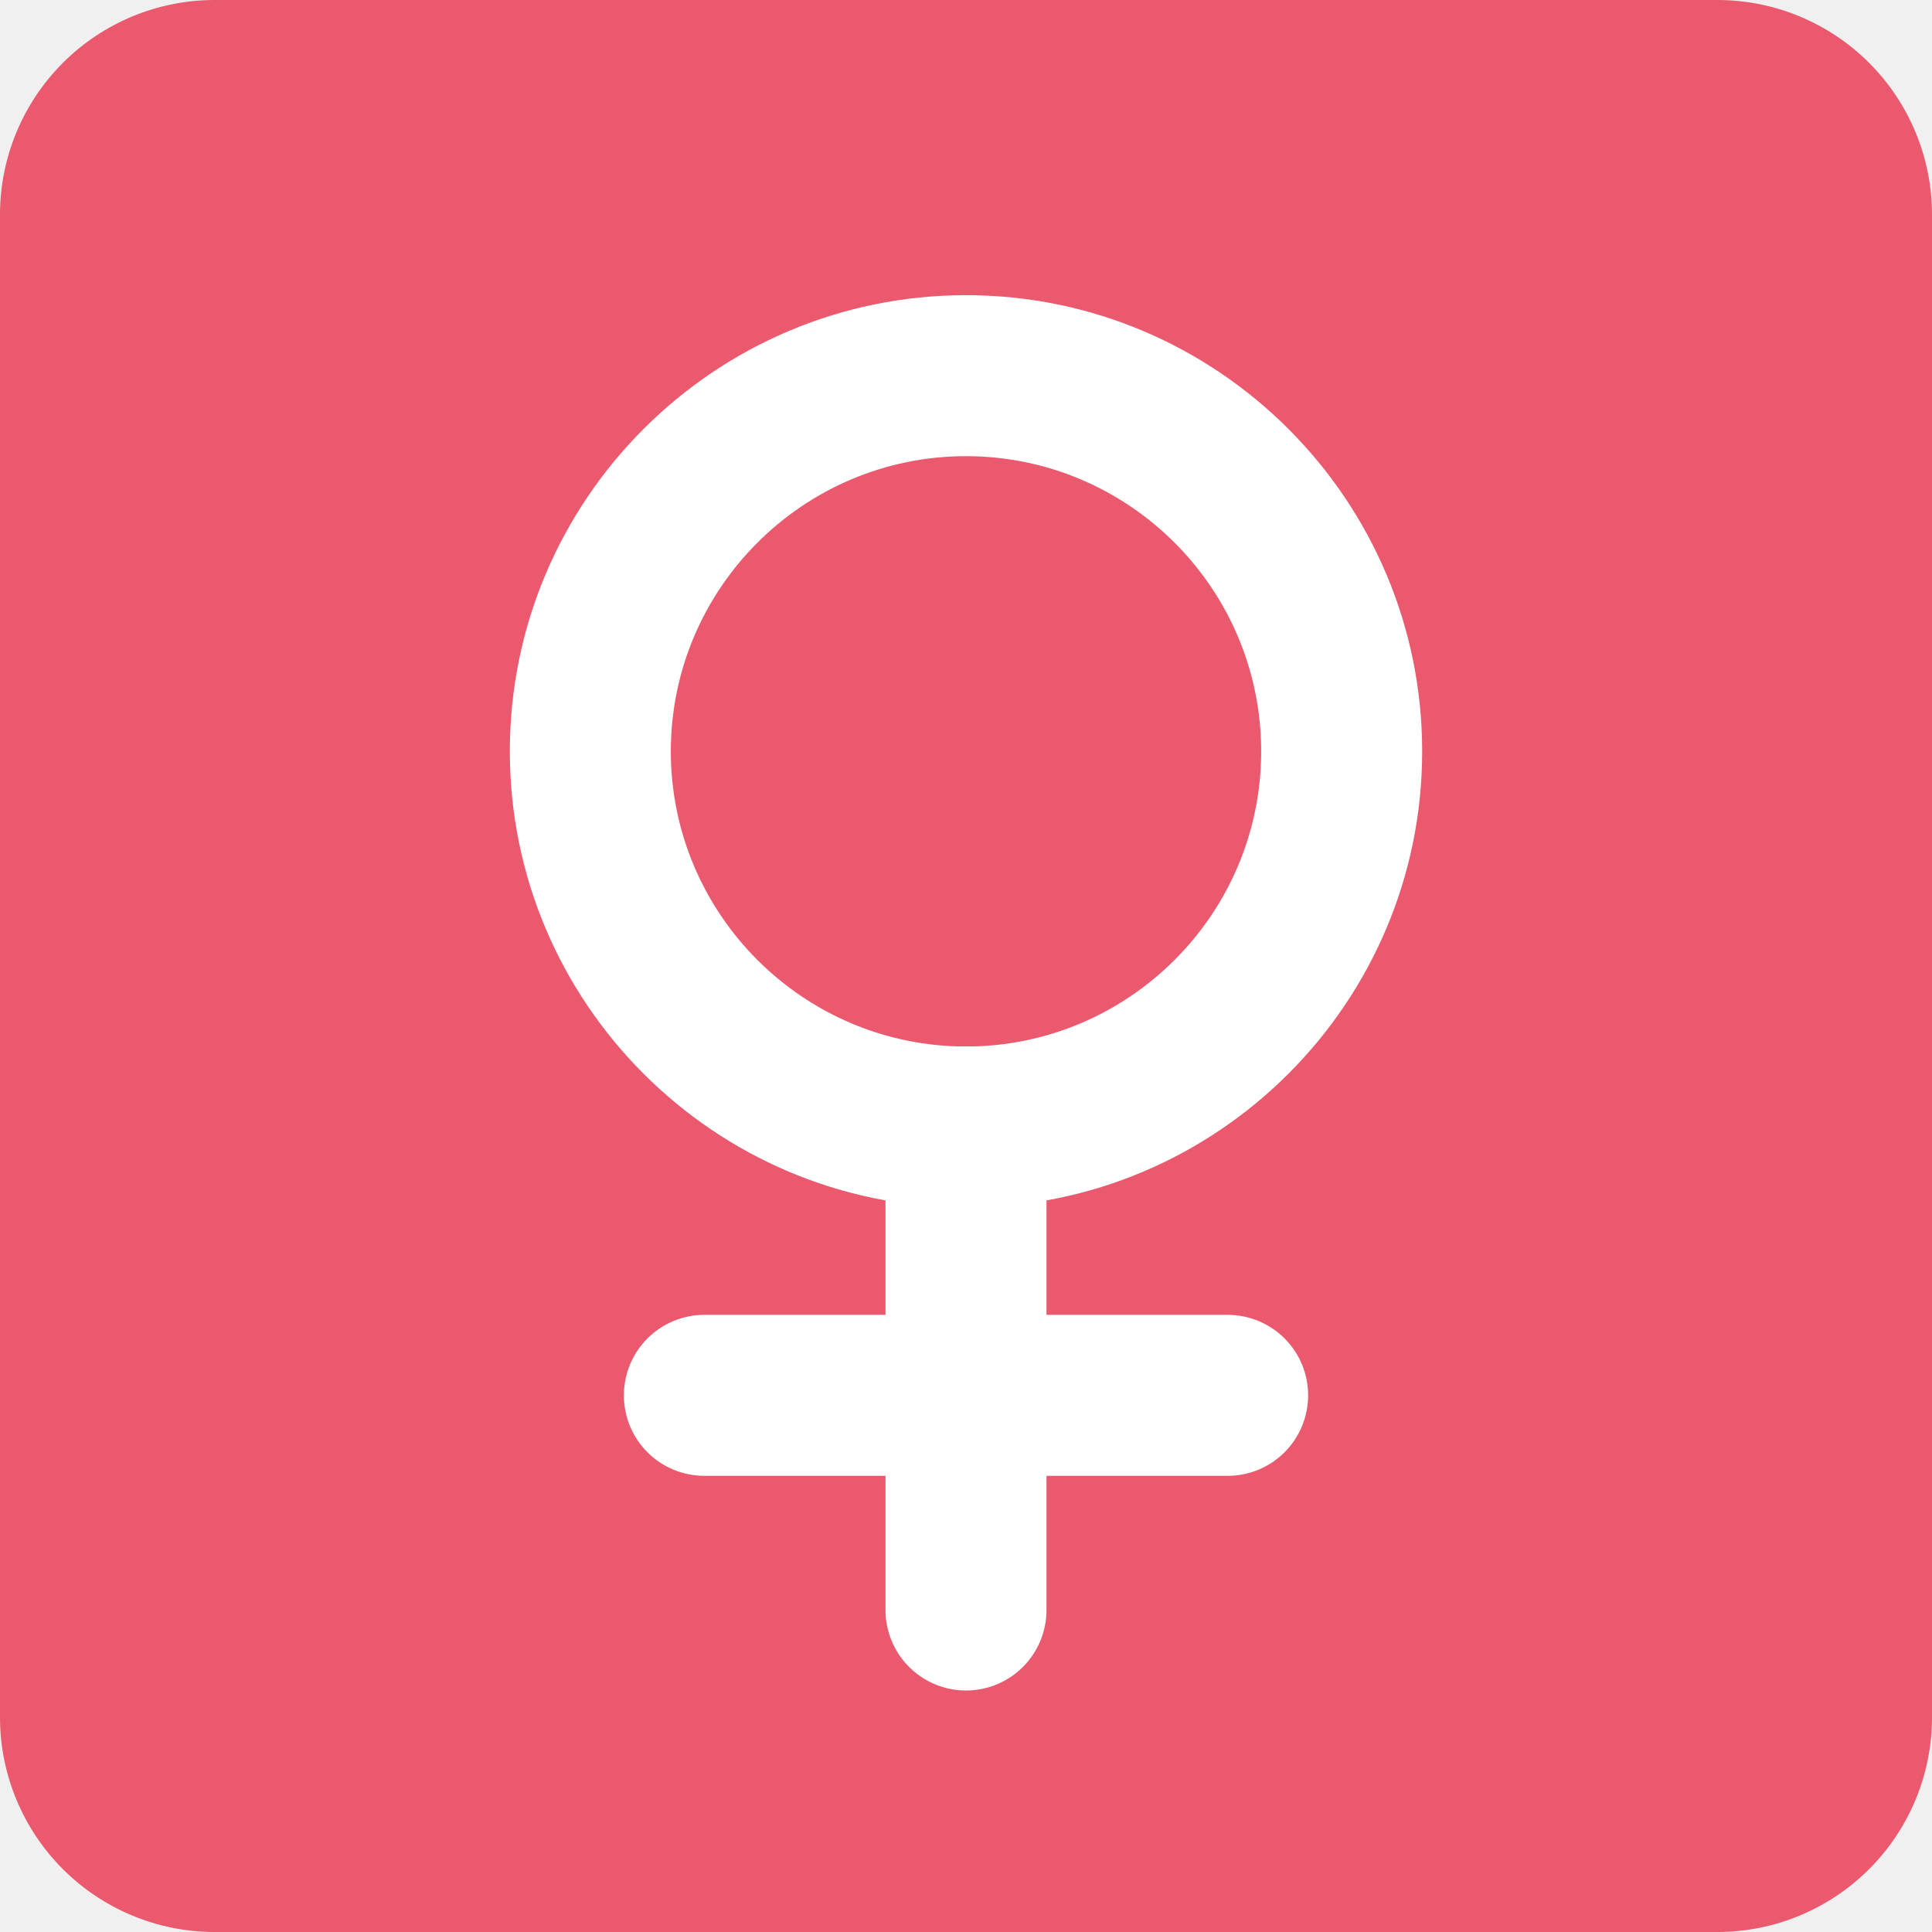
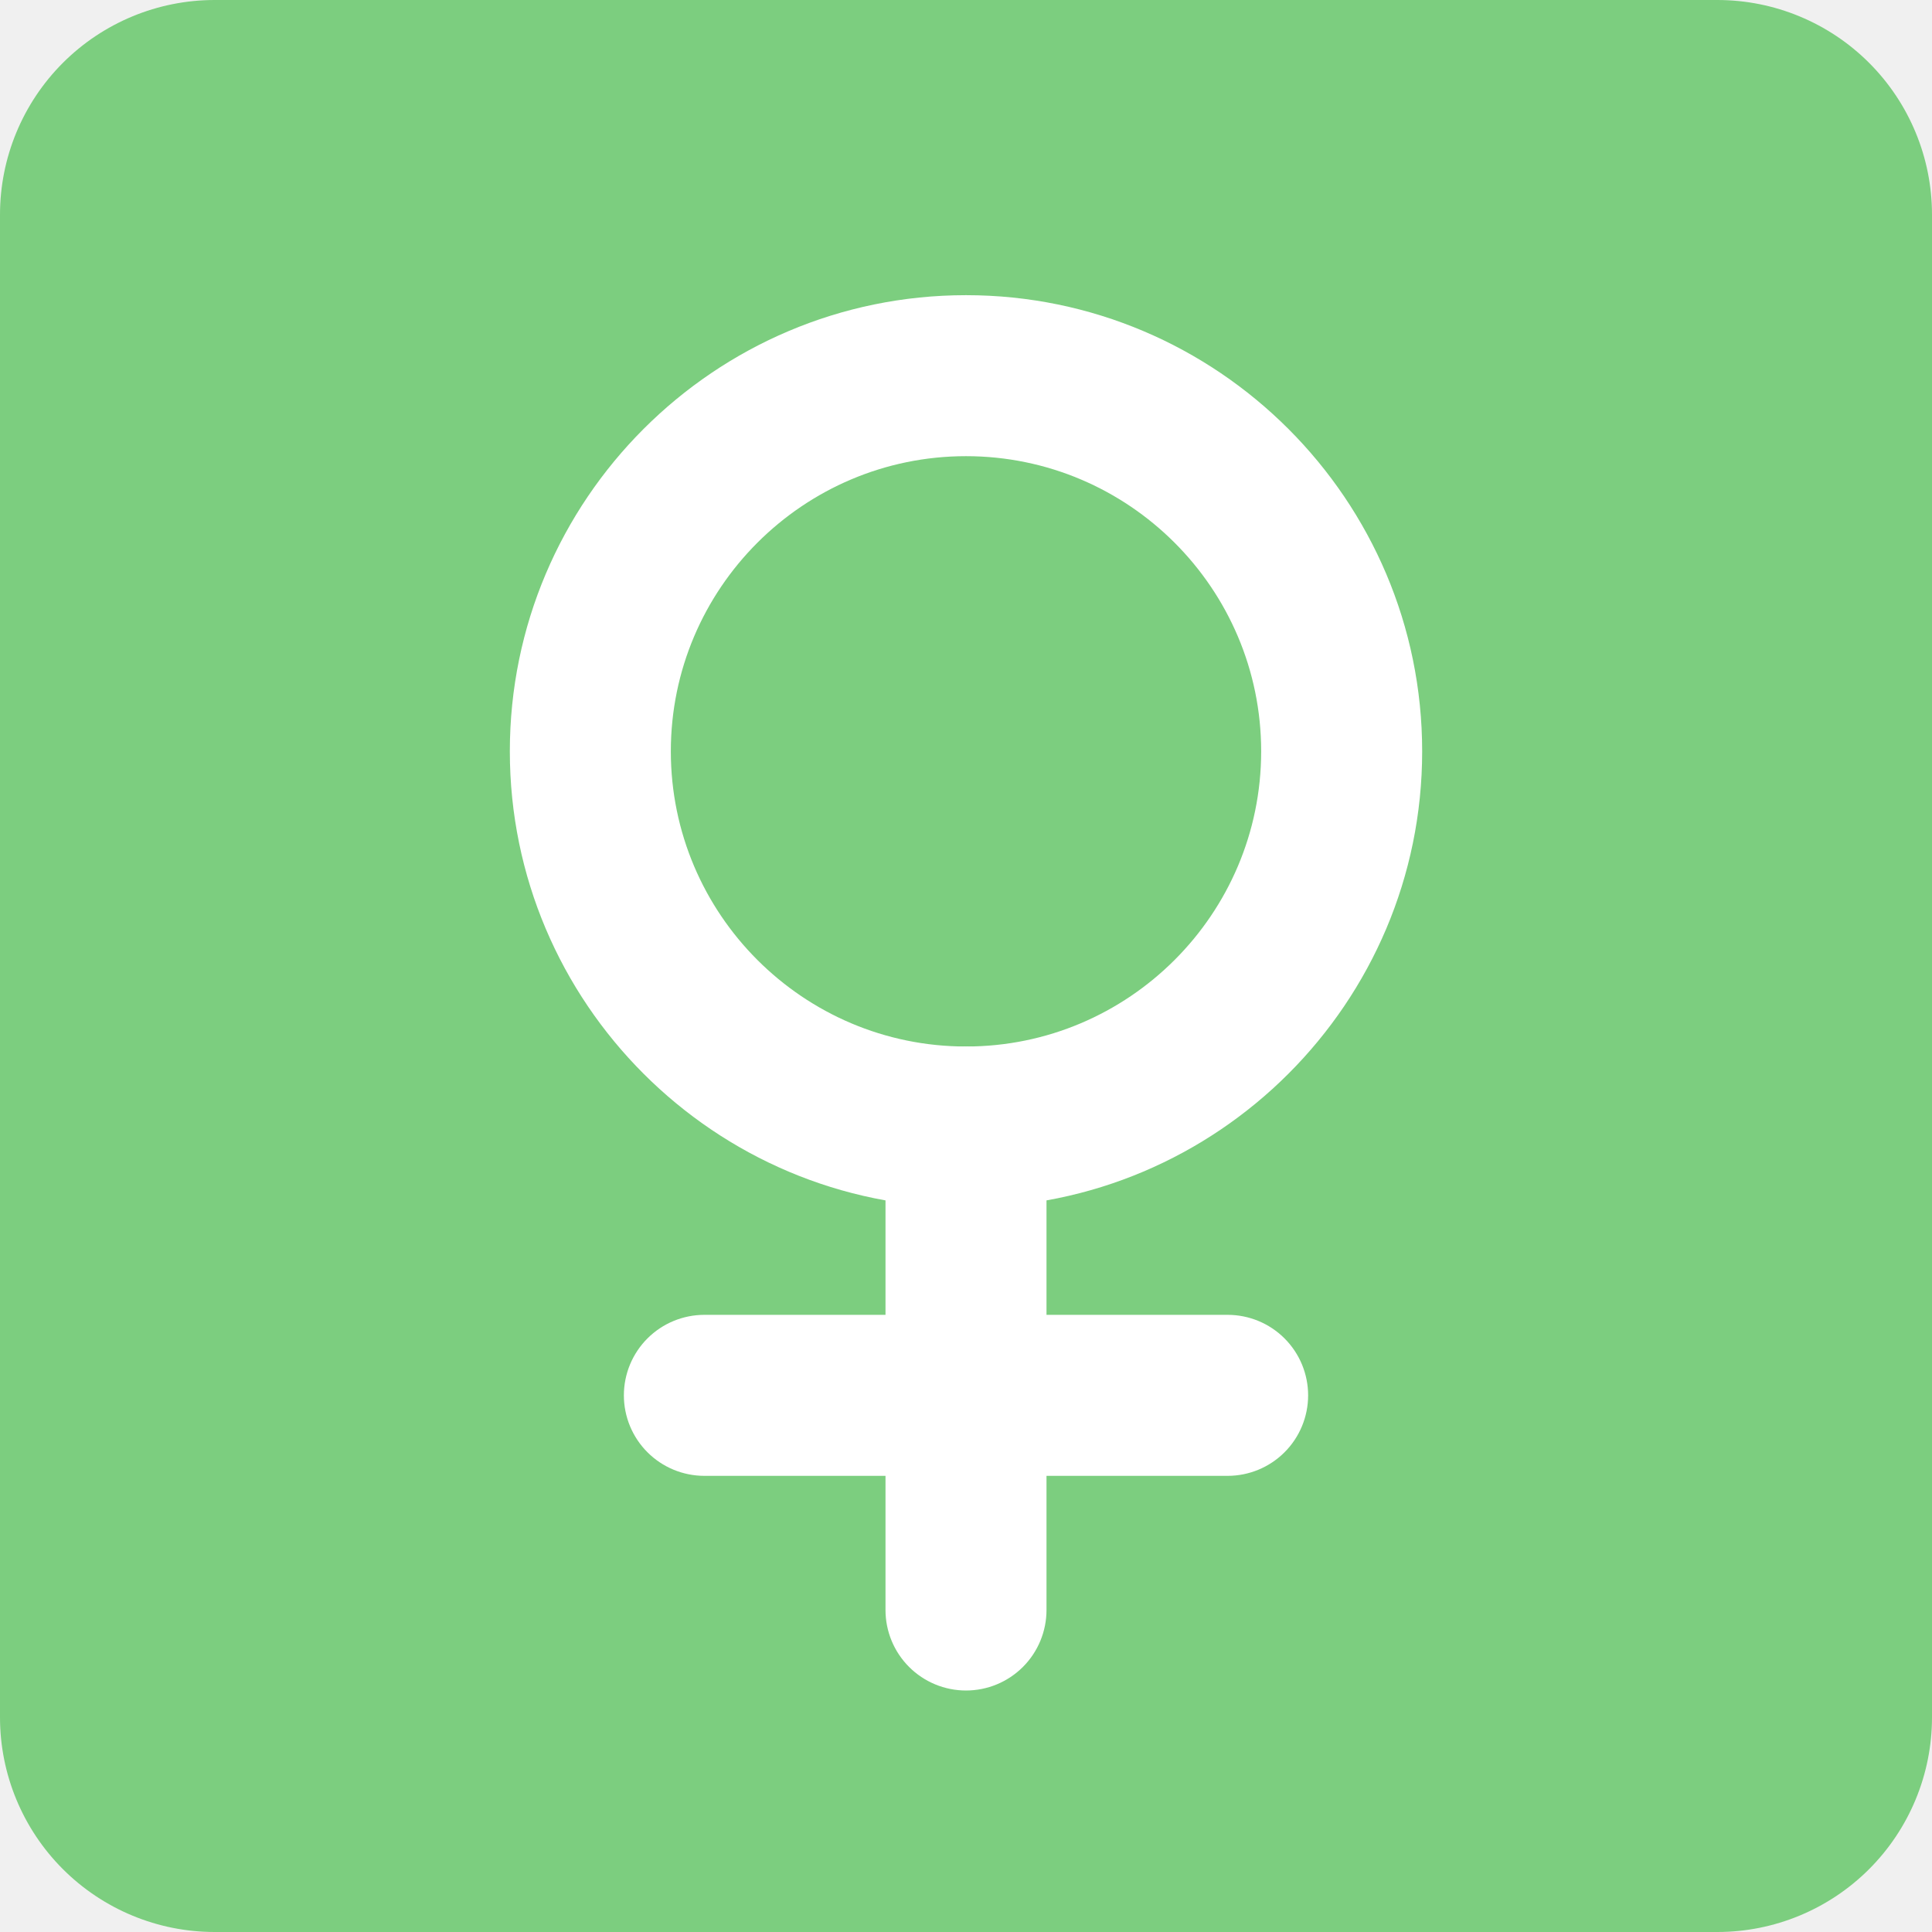
<svg xmlns="http://www.w3.org/2000/svg" width="1112" height="1112" viewBox="0 0 1112 1112" fill="none">
-   <path d="M1112 988.444C1112 1021.21 1098.98 1052.64 1075.81 1075.81C1052.64 1098.98 1021.21 1112 988.444 1112H123.556C90.787 1112 59.36 1098.98 36.189 1075.81C13.017 1052.64 0 1021.21 0 988.444V123.556C0 90.787 13.017 59.36 36.189 36.189C59.36 13.017 90.787 0 123.556 0L988.444 0C1021.21 0 1052.64 13.017 1075.81 36.189C1098.98 59.36 1112 90.787 1112 123.556V988.444Z" fill="#EA596E" />
+   <path d="M1112 988.444C1112 1021.21 1098.98 1052.64 1075.81 1075.81C1052.64 1098.98 1021.21 1112 988.444 1112H123.556C90.787 1112 59.36 1098.98 36.189 1075.81C13.017 1052.64 0 1021.21 0 988.444V123.556C0 90.787 13.017 59.36 36.189 36.189C59.36 13.017 90.787 0 123.556 0L988.444 0C1021.21 0 1052.64 13.017 1075.81 36.189C1098.98 59.36 1112 90.787 1112 123.556V988.444Z" fill="#7cce7f" />
  <path d="M556 695.003C411.224 695.003 293.444 577.223 293.444 432.447C293.444 287.671 411.224 169.892 556 169.892C700.776 169.892 818.555 287.671 818.555 432.447C818.555 577.223 700.776 695.003 556 695.003ZM556 262.558C462.314 262.558 386.111 338.792 386.111 432.447C386.111 526.102 462.314 602.336 556 602.336C649.686 602.336 725.889 526.102 725.889 432.447C725.889 338.792 649.686 262.558 556 262.558Z" fill="white" />
  <path d="M556 973.005C543.711 973.005 531.926 968.123 523.237 959.434C514.548 950.745 509.667 938.96 509.667 926.671V648.671C509.667 636.383 514.548 624.598 523.237 615.909C531.926 607.219 543.711 602.338 556 602.338C568.288 602.338 580.073 607.219 588.762 615.909C597.452 624.598 602.333 636.383 602.333 648.671V926.671C602.333 938.96 597.452 950.745 588.762 959.434C580.073 968.123 568.288 973.005 556 973.005Z" fill="white" />
  <path d="M706.584 849.45H405.417C393.129 849.45 381.344 844.568 372.655 835.879C363.966 827.19 359.084 815.405 359.084 803.117C359.084 790.828 363.966 779.043 372.655 770.354C381.344 761.665 393.129 756.783 405.417 756.783H706.584C718.872 756.783 730.657 761.665 739.347 770.354C748.036 779.043 752.917 790.828 752.917 803.117C752.917 815.405 748.036 827.19 739.347 835.879C730.657 844.568 718.872 849.45 706.584 849.45Z" fill="white" />
</svg>
